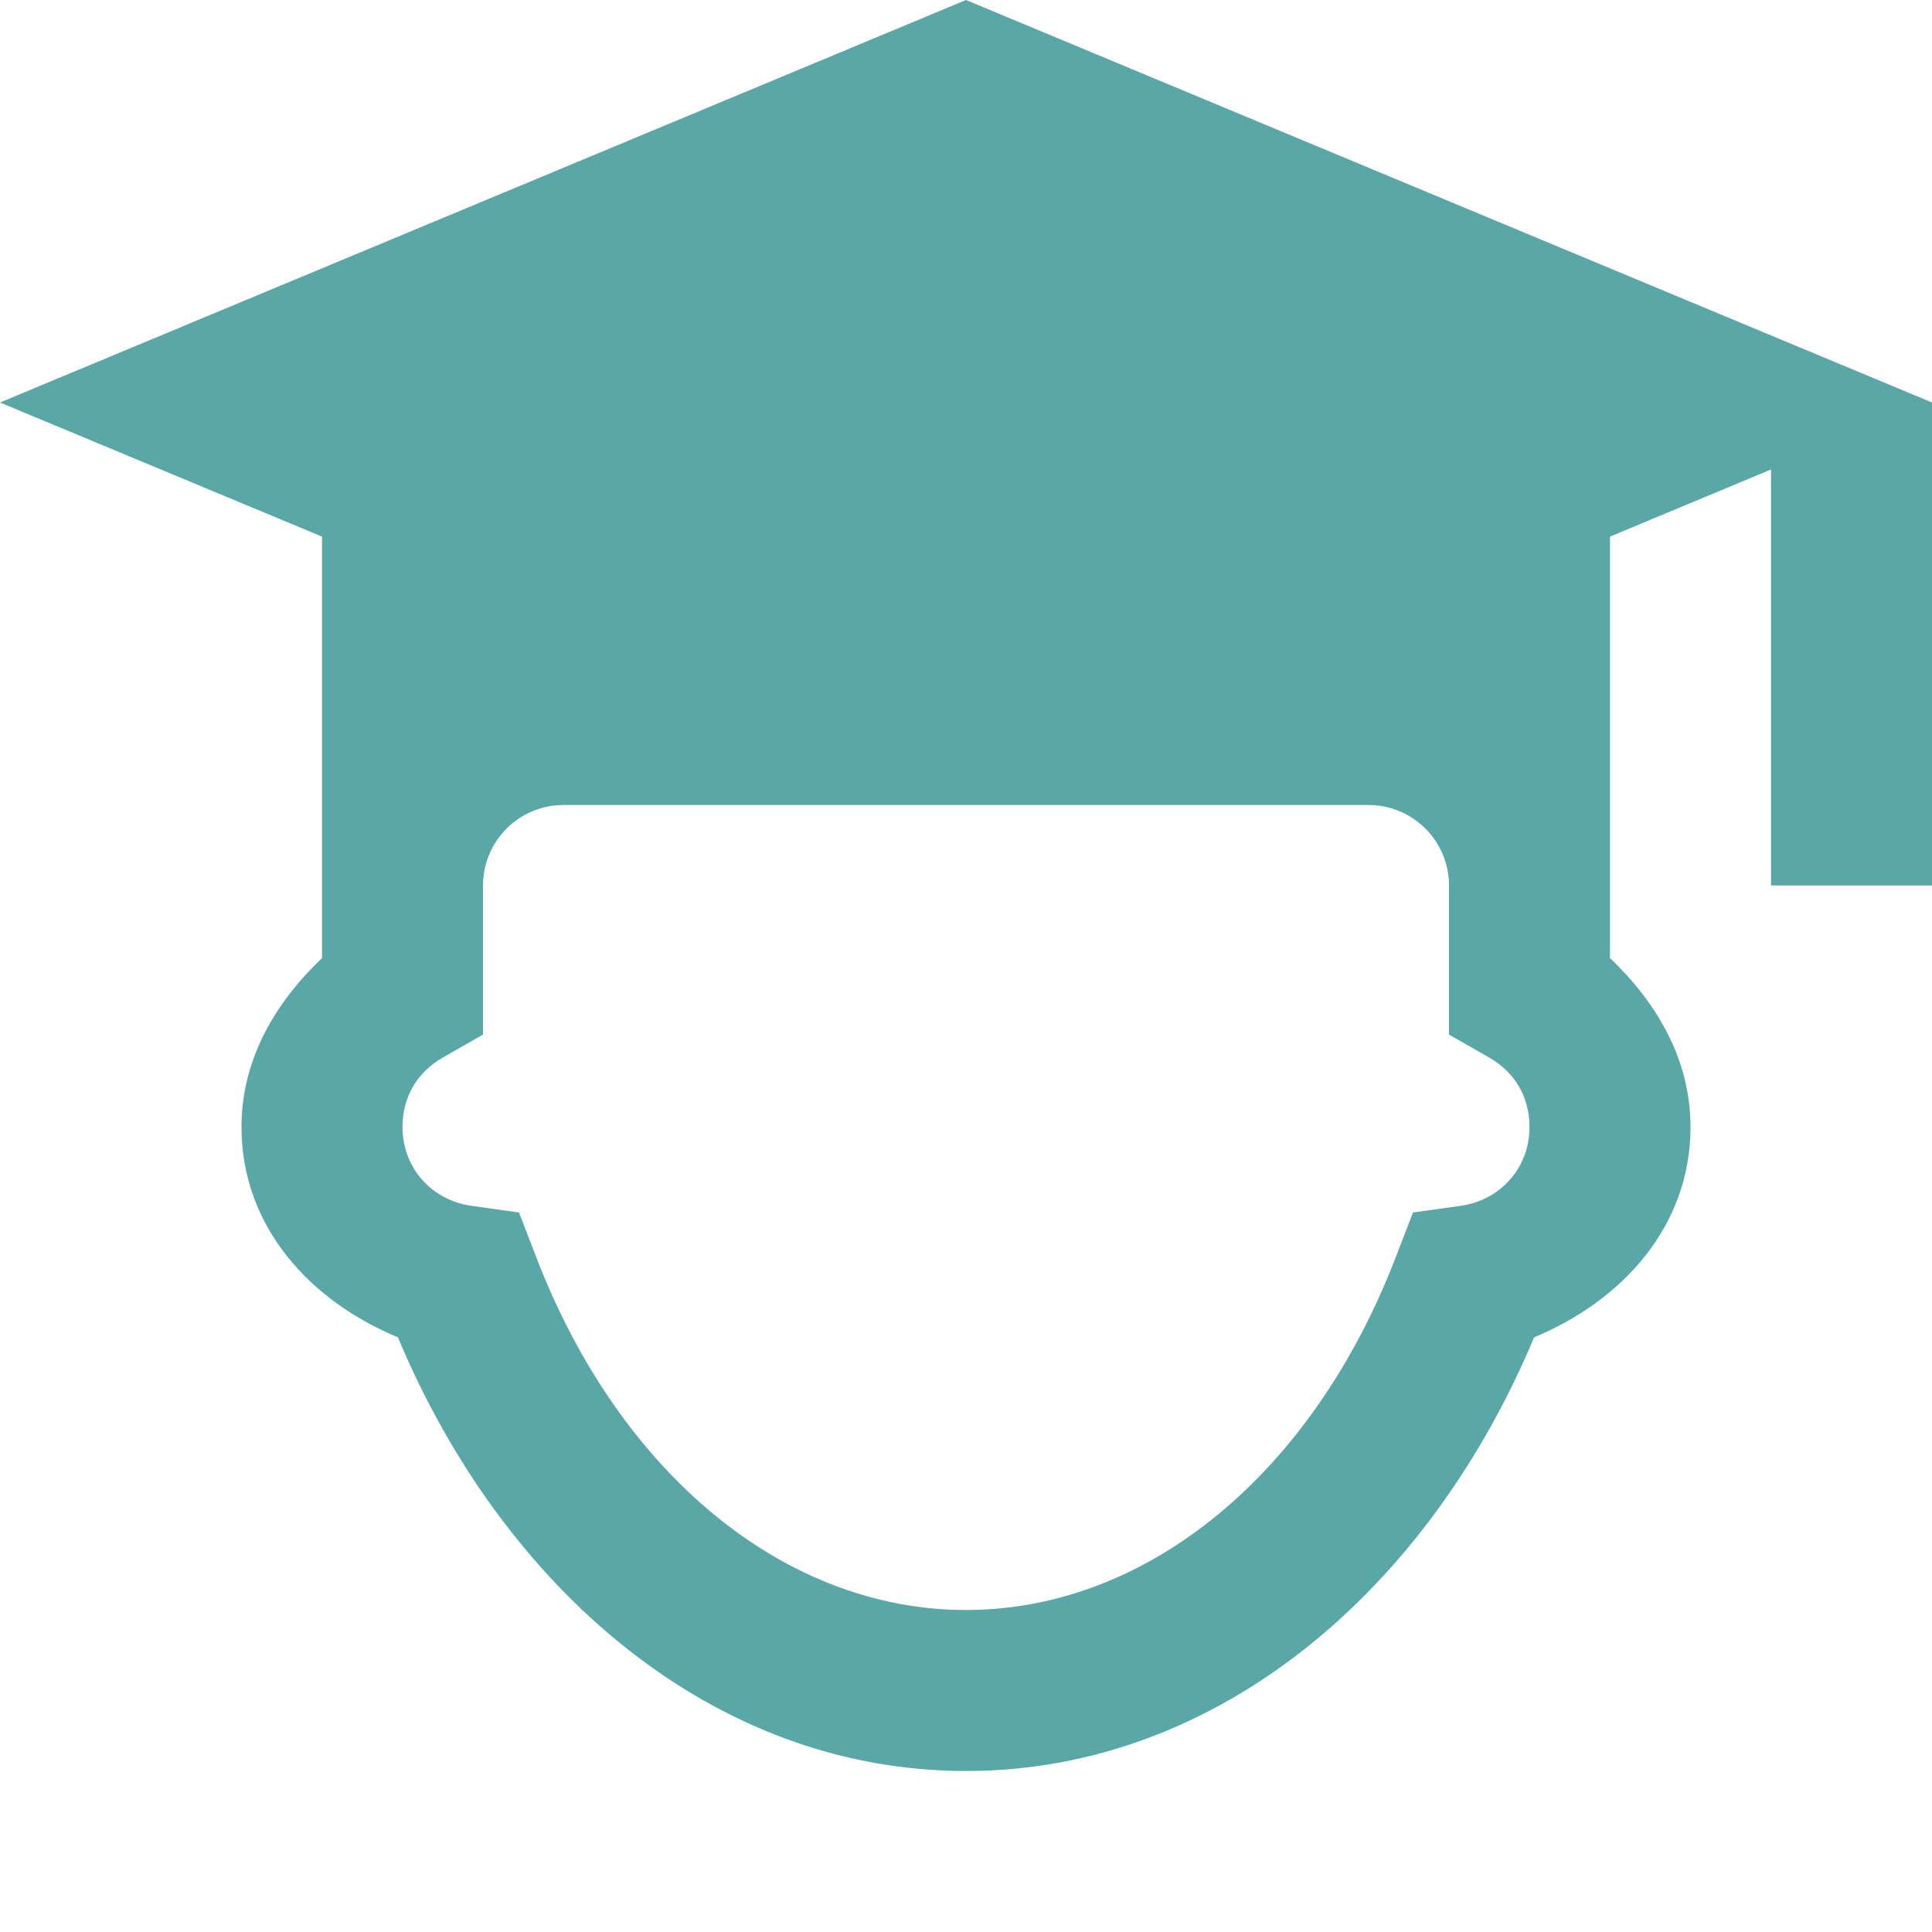
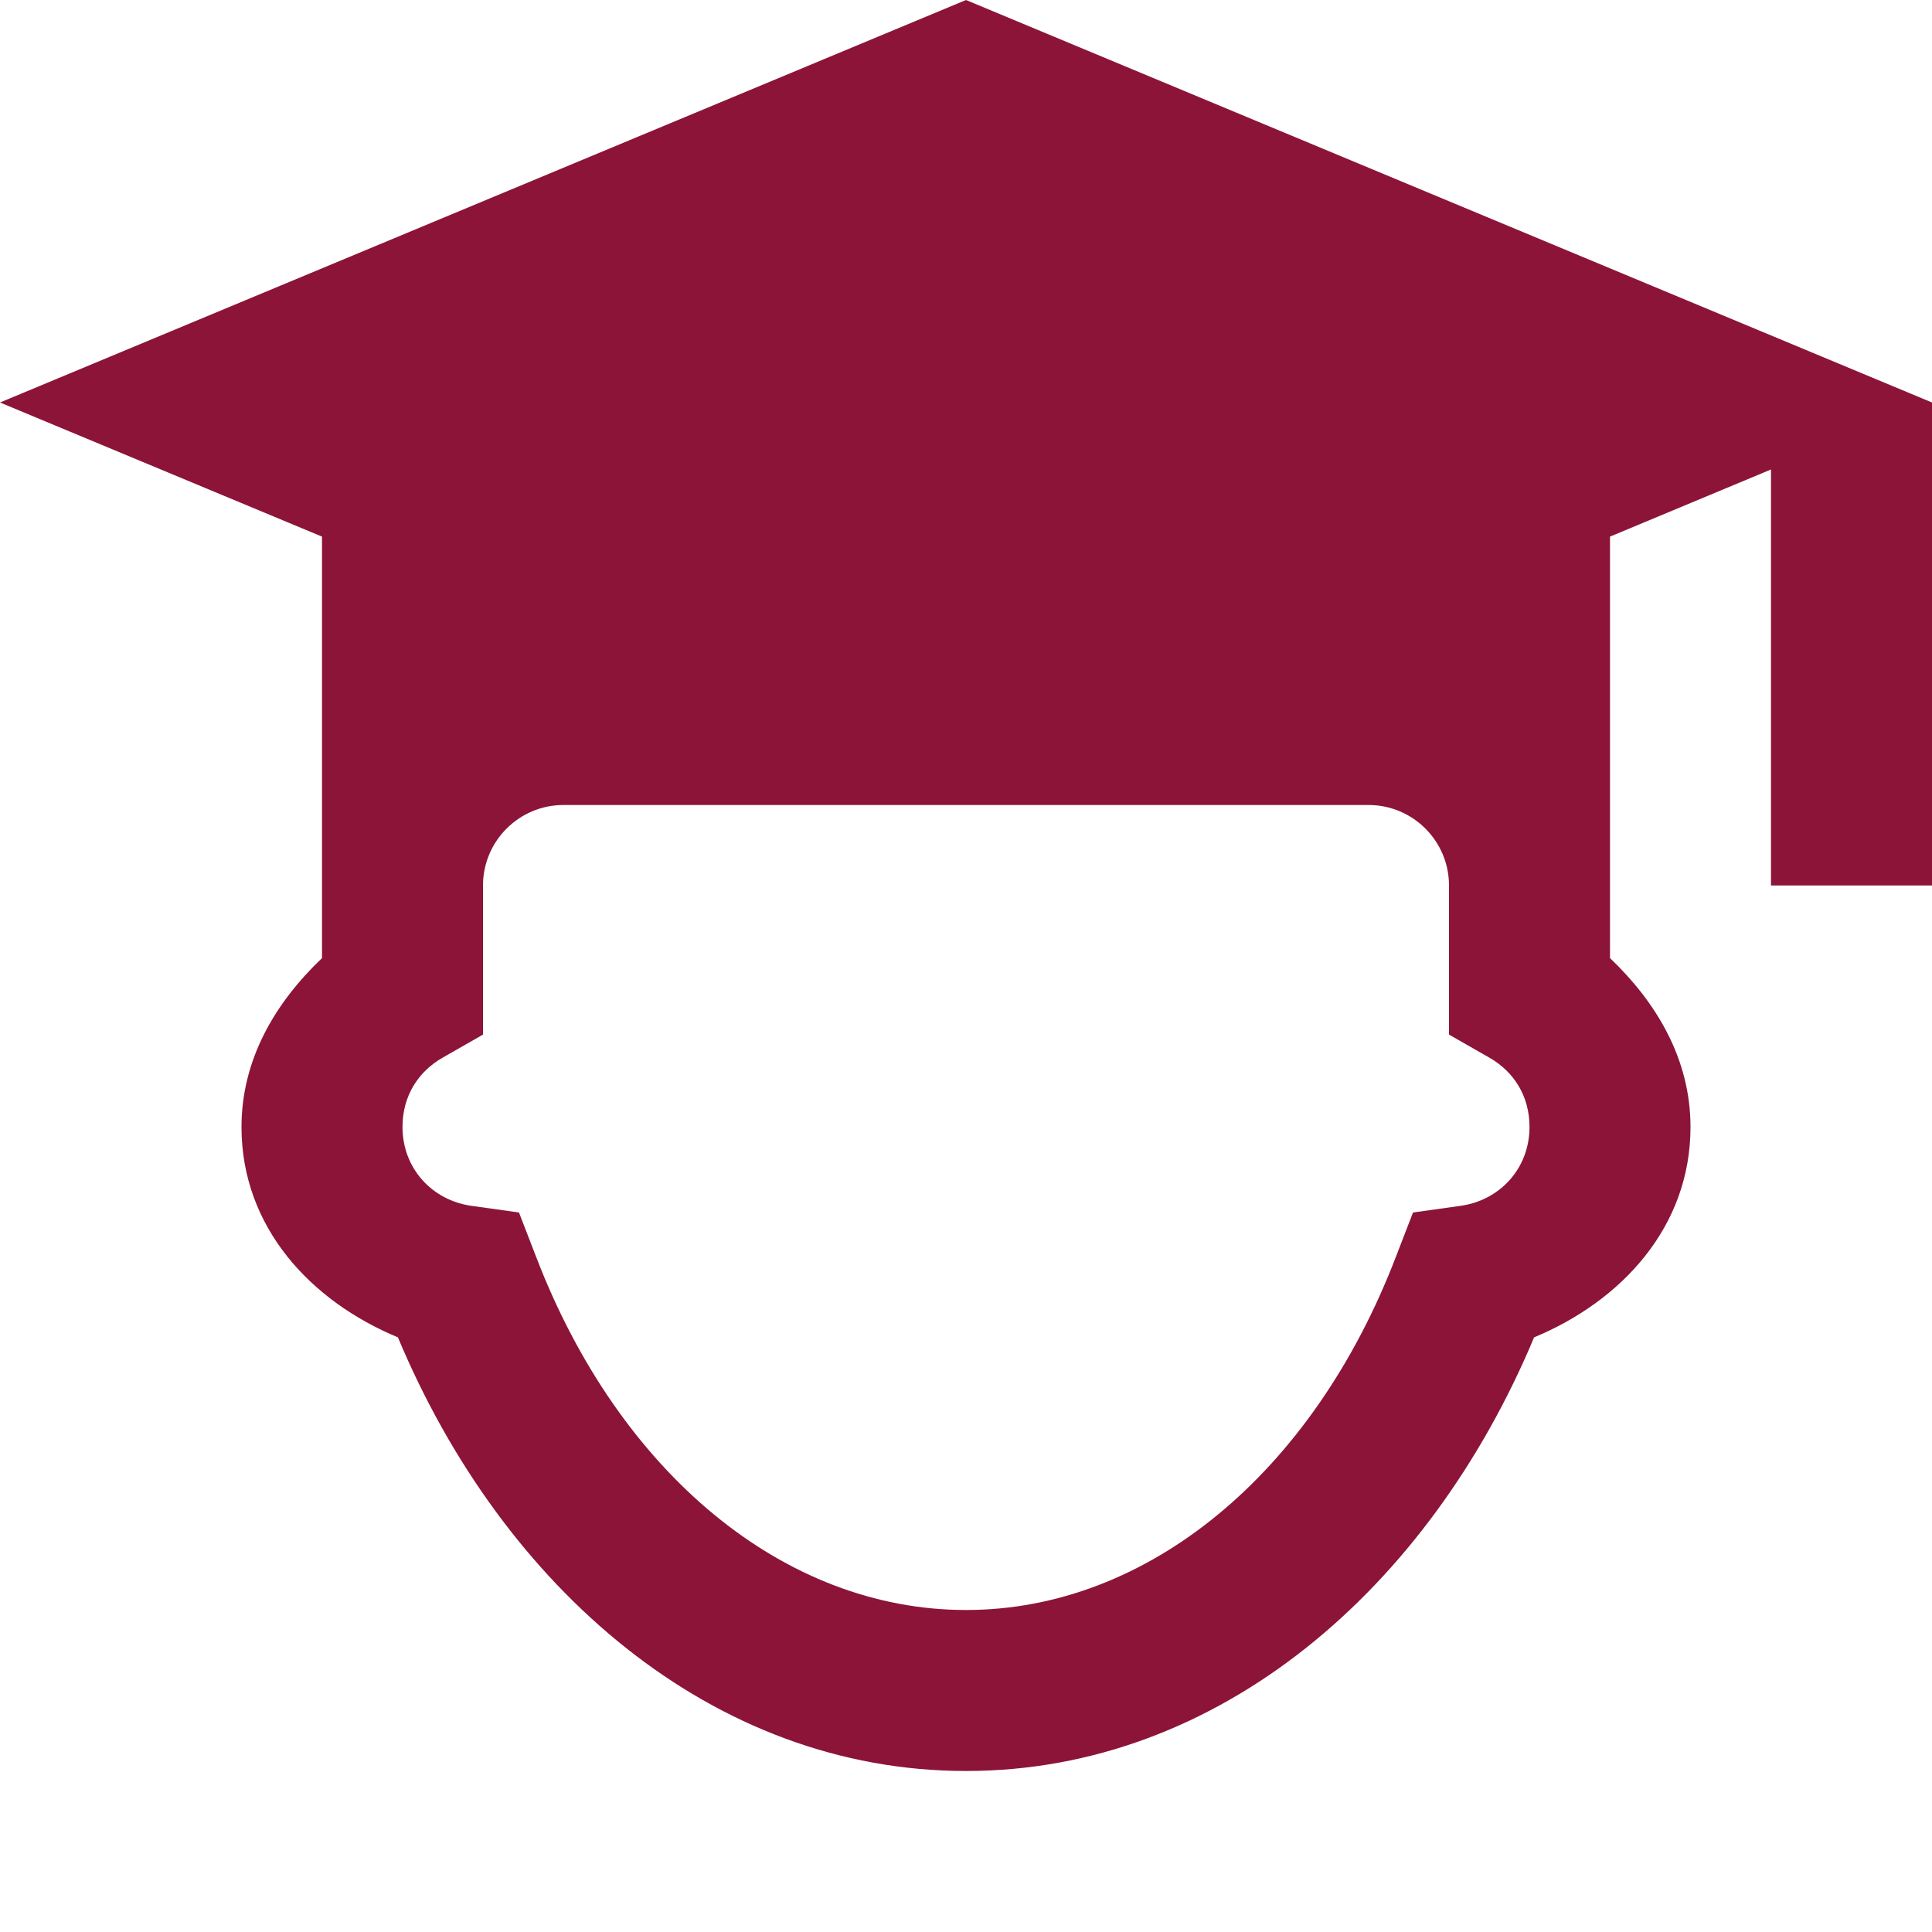
<svg xmlns="http://www.w3.org/2000/svg" viewBox="0 0 24 24" fill="#E2E2E2">
-   <path d="M12 0L0 5L4 6.666L4 11L4 11.902C3.426 12.449 3 13.153 3 14C3 15.242 3.858 16.163 4.943 16.613C6.244 19.723 8.85 22 12 22C15.15 22 17.756 19.723 19.057 16.613C20.142 16.163 21 15.242 21 14C21 13.153 20.574 12.449 20 11.902L20 11L20 6.666L22 5.832L22 11L24 11L24 5L12 0 z M 7 10L17 10C17.552 10 18 10.448 18 11L18 12.852L18.502 13.139C18.806 13.313 19 13.615 19 14C19 14.515 18.631 14.913 18.139 14.98L17.553 15.062L17.34 15.613C16.309 18.3 14.258 20 12 20C9.742 20 7.691 18.3 6.66 15.613L6.447 15.062L5.861 14.98C5.369 14.913 5 14.515 5 14C5 13.615 5.194 13.313 5.498 13.139L6 12.852L6 12L6 11C6 10.448 6.448 10 7 10 z" fill="#5aa7a7" />
+   <path d="M12 0L0 5L4 6.666L4 11L4 11.902C3.426 12.449 3 13.153 3 14C3 15.242 3.858 16.163 4.943 16.613C6.244 19.723 8.85 22 12 22C15.15 22 17.756 19.723 19.057 16.613C20.142 16.163 21 15.242 21 14C21 13.153 20.574 12.449 20 11.902L20 11L20 6.666L22 5.832L22 11L24 11L24 5L12 0 z M 7 10L17 10C17.552 10 18 10.448 18 11L18 12.852L18.502 13.139C18.806 13.313 19 13.615 19 14C19 14.515 18.631 14.913 18.139 14.98L17.553 15.062L17.34 15.613C16.309 18.3 14.258 20 12 20C9.742 20 7.691 18.3 6.66 15.613L6.447 15.062L5.861 14.98C5.369 14.913 5 14.515 5 14C5 13.615 5.194 13.313 5.498 13.139L6 12.852L6 12L6 11C6 10.448 6.448 10 7 10 z" fill="#8C1438" />
</svg>
